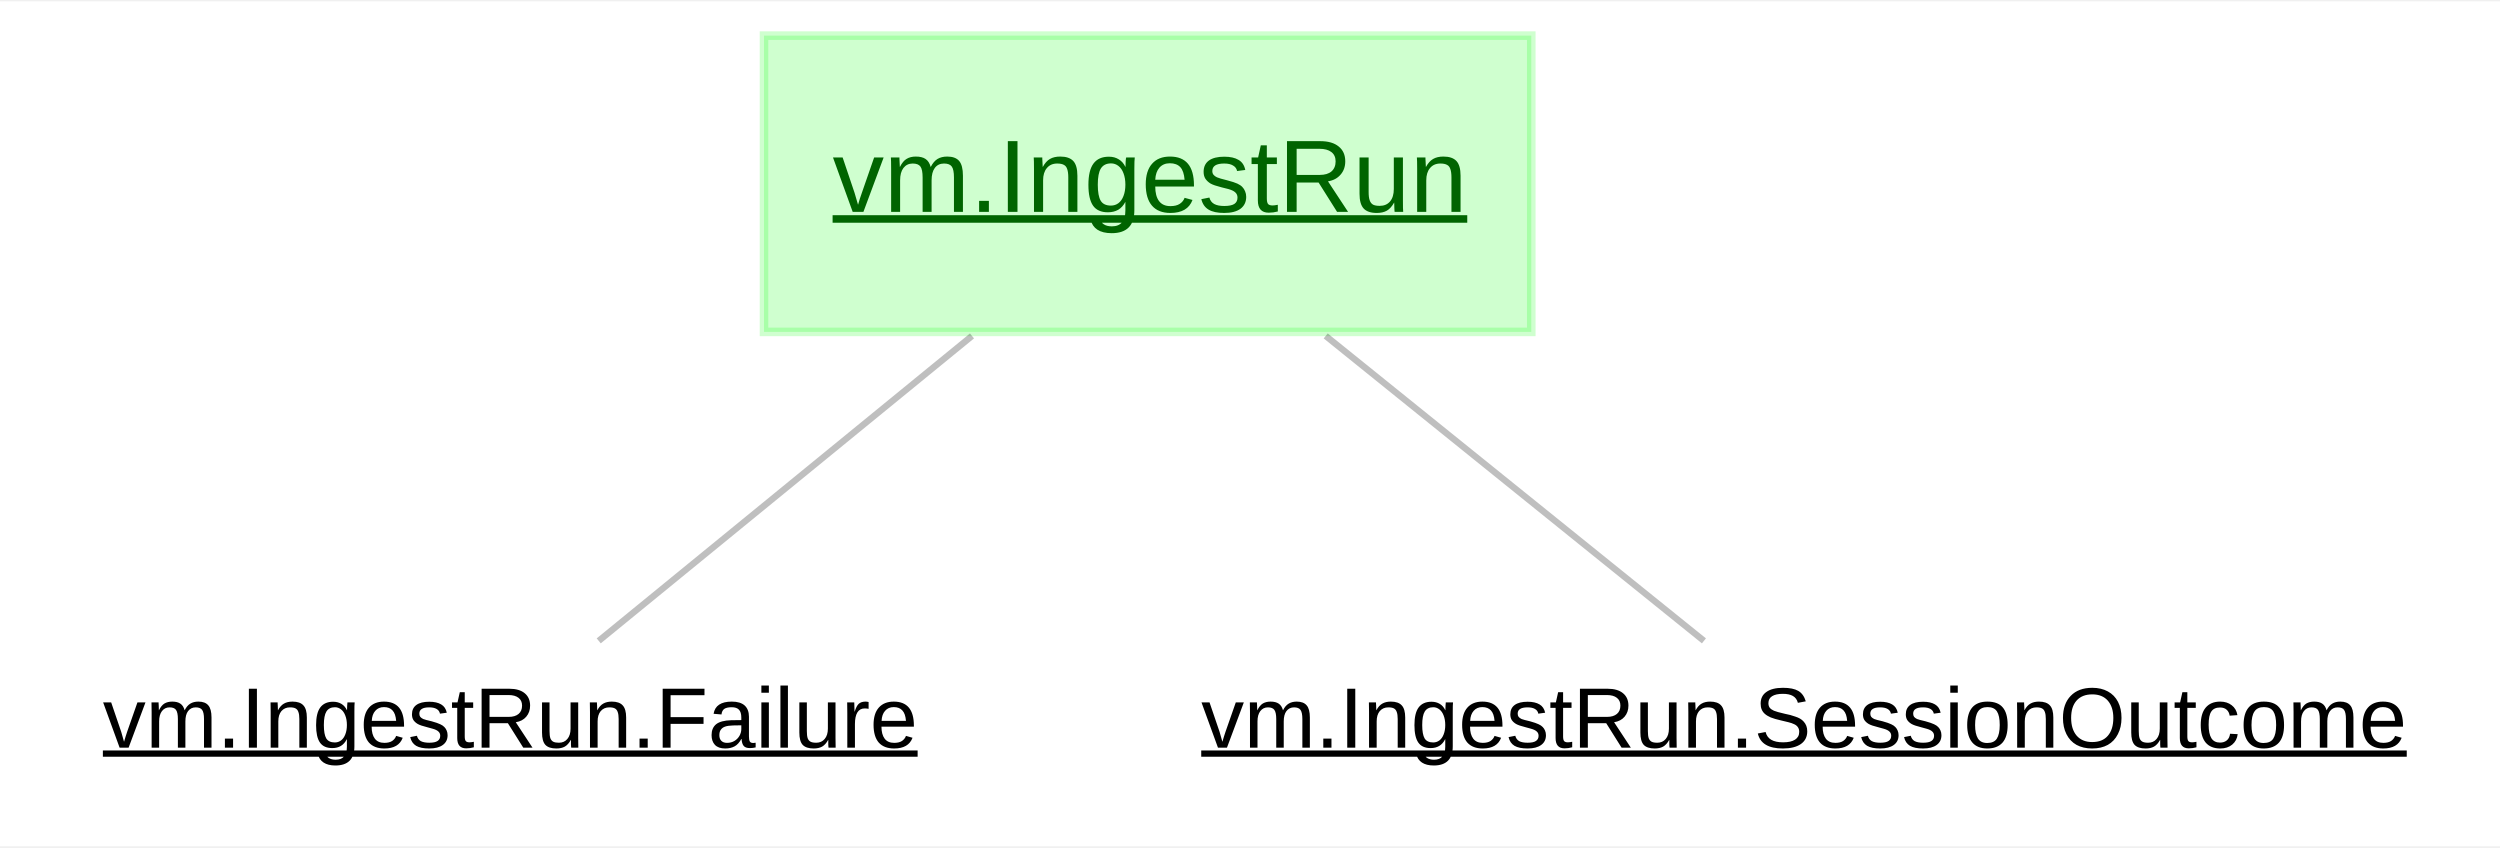
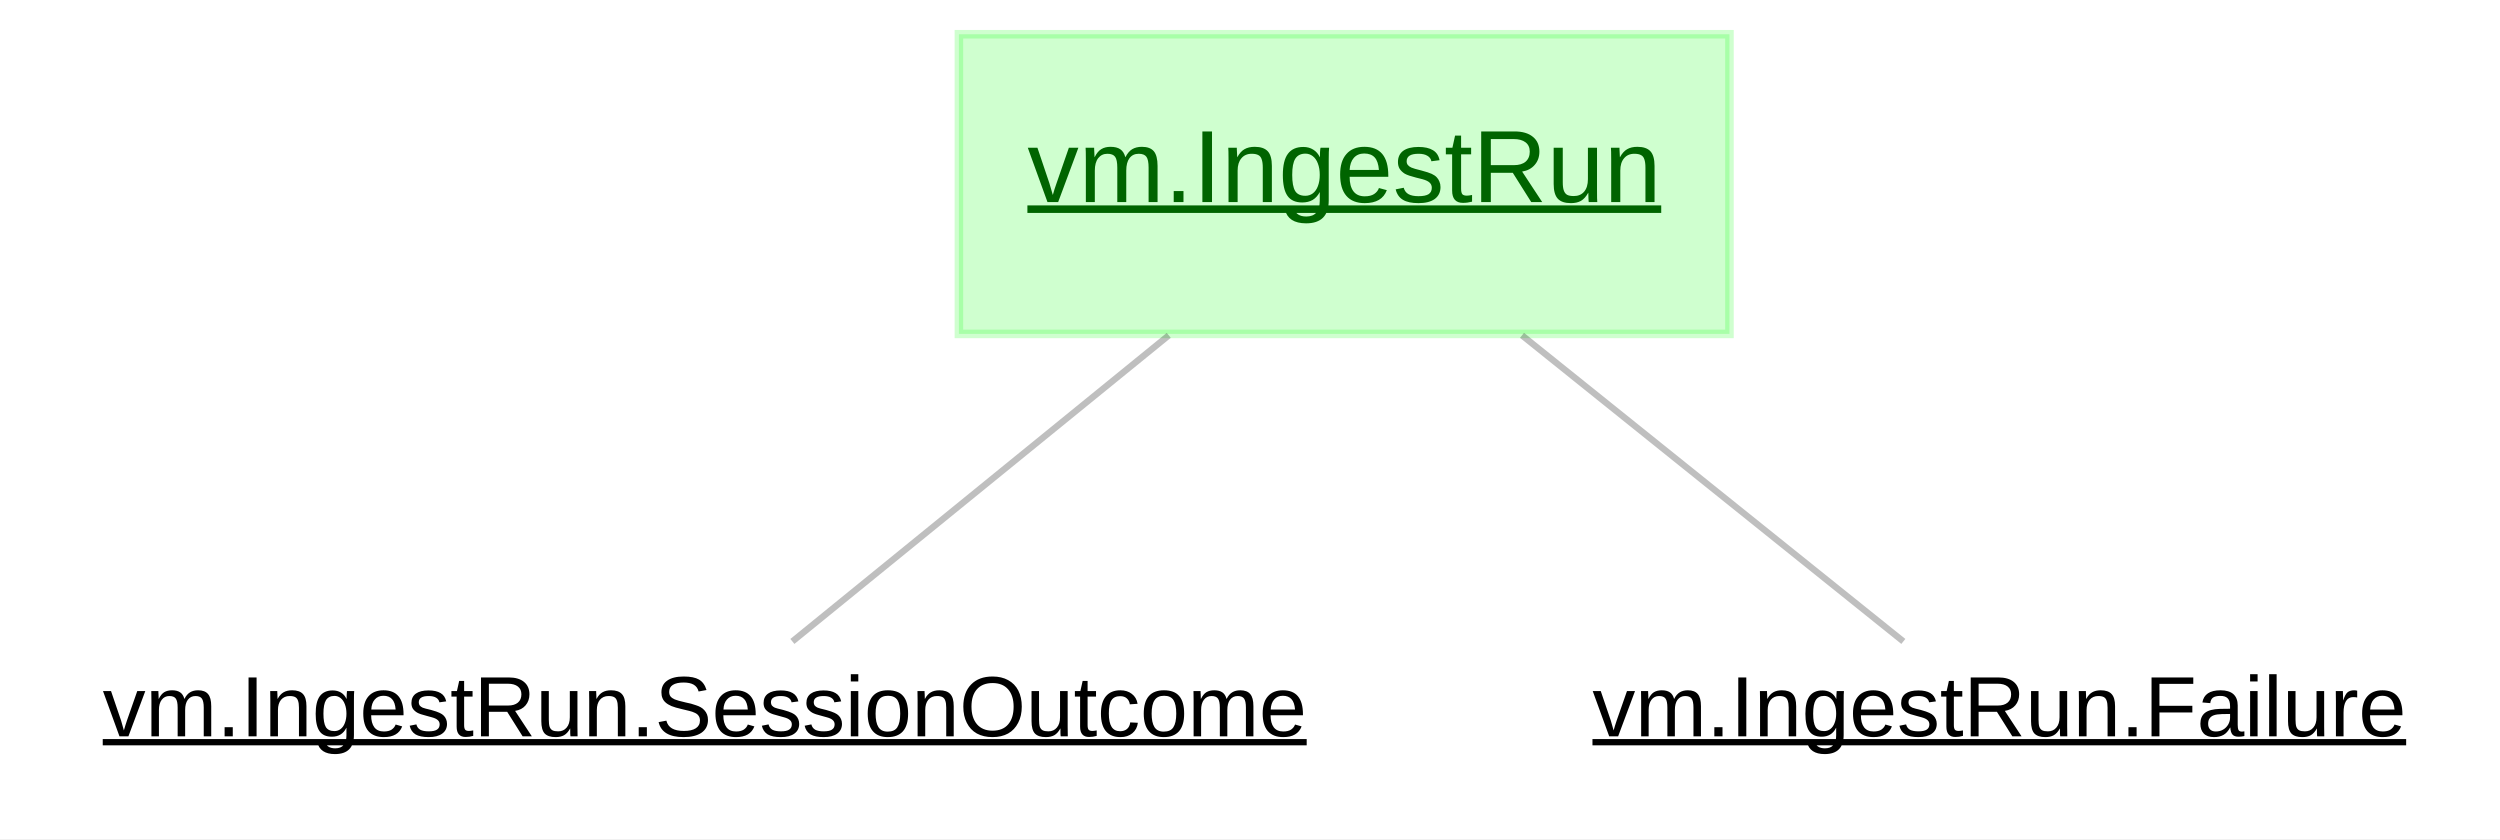
- <svg xmlns="http://www.w3.org/2000/svg" xmlns:xlink="http://www.w3.org/1999/xlink" width="292pt" height="99pt" viewBox="0.00 0.00 291.62 98.56">
-   <g id="graph0" class="graph" transform="scale(1 1) rotate(0) translate(4 94.56)">
-     <polygon fill="white" stroke="none" points="-4,4 -4,-94.56 287.62,-94.56 287.62,4 -4,4" />
+ <svg xmlns="http://www.w3.org/2000/svg" xmlns:xlink="http://www.w3.org/1999/xlink" width="292pt" height="98pt" viewBox="0.00 0.00 292.00 98.00">
+   <g id="graph0" class="graph" transform="scale(1 1) rotate(0) translate(4 94)">
+     <polygon fill="white" stroke="transparent" points="-4,4 -4,-94 288,-94 288,4 -4,4" />
    <g id="node1" class="node">
      <g id="a_node1">
-         <a xlink:title="→ vm.IngestRun failure_id            ------------------------------ session_id=&quot;&quot;         scan_id=&quot;&quot;            camera=&quot;&quot;             model_name=&quot;&quot;         outcome               description=&quot;&quot;        detail=&quot;&quot;             ">
-           <polygon fill="none" stroke="none" points="109.75,-20 0,-20 0,0 109.75,0 109.75,-20" />
-           <text text-anchor="start" x="8" y="-7.5" font-family="arial" text-decoration="underline" font-size="10.00">vm.IngestRun.Failure</text>
+         <a xlink:title="→ vm.IngestRun session_id            ------------------------------ outcome               session_steps_ok=0    session_steps_skipped=0  session_steps_failed=0  first_error=&quot;&quot;        ">
+           <polygon fill="transparent" stroke="transparent" points="156,-19 0,-19 0,0 156,0 156,-19" />
+           <text text-anchor="start" x="8" y="-8" font-family="arial" text-decoration="underline" font-size="10.00">vm.IngestRun.SessionOutcome</text>
        </a>
      </g>
    </g>
    <g id="node2" class="node">
      <g id="a_node2">
-         <a xlink:title="→ vm.IngestRun session_id            ------------------------------ outcome               session_steps_ok=0    session_steps_skipped=0  session_steps_failed=0  first_error=&quot;&quot;        ">
-           <polygon fill="none" stroke="none" points="283.62,-20 128.12,-20 128.12,0 283.62,0 283.62,-20" />
-           <text text-anchor="start" x="136.12" y="-7.5" font-family="arial" text-decoration="underline" font-size="10.00">vm.IngestRun.SessionOutcome</text>
-         </a>
-       </g>
-     </g>
-     <g id="node3" class="node">
-       <g id="a_node3">
        <a xlink:title="run_id                ------------------------------ run_start             run_end=null          user_initials=null    os_user=null          host=null             git_sha=null          git_dirty=0           log_dir=null          n_sessions=0          n_sessions_failed=0   n_steps_ok=0          n_steps_skipped=0     n_steps_failed=0      environment=null      selections=null       summary=null          ">
-           <polygon fill="#00ff00" fill-opacity="0.188" stroke="#00ff00" stroke-opacity="0.188" points="174.62,-90.56 85.12,-90.56 85.12,-56 174.62,-56 174.62,-90.56" />
-           <text text-anchor="start" x="93.12" y="-70" font-family="arial" text-decoration="underline" font-size="12.00" fill="darkgreen">vm.IngestRun</text>
+           <polygon fill="#00ff00" fill-opacity="0.188" stroke="#00ff00" stroke-opacity="0.188" points="198,-90 108,-90 108,-55 198,-55 198,-90" />
+           <text text-anchor="start" x="116" y="-70.4" font-family="arial" text-decoration="underline" font-size="12.00" fill="darkgreen">vm.IngestRun</text>
        </a>
      </g>
    </g>
    <g id="edge1" class="edge">
-       <path fill="none" stroke="#000000" stroke-width="0.75" stroke-opacity="0.251" d="M109.38,-55.53C95.33,-44.05 77.23,-29.27 65.84,-19.96" />
+       <path fill="none" stroke="#000000" stroke-width="0.75" stroke-opacity="0.251" d="M132.51,-54.83C118.28,-43.26 99.91,-28.32 88.55,-19.08" />
+     </g>
+     <g id="node3" class="node">
+       <g id="a_node3">
+         <a xlink:title="→ vm.IngestRun failure_id            ------------------------------ session_id=&quot;&quot;         scan_id=&quot;&quot;            camera=&quot;&quot;             model_name=&quot;&quot;         outcome               description=&quot;&quot;        detail=&quot;&quot;             ">
+           <polygon fill="transparent" stroke="transparent" points="284,-19 174,-19 174,0 284,0 284,-19" />
+           <text text-anchor="start" x="182" y="-8" font-family="arial" text-decoration="underline" font-size="10.00">vm.IngestRun.Failure</text>
+         </a>
+       </g>
    </g>
    <g id="edge2" class="edge">
-       <path fill="none" stroke="#000000" stroke-width="0.75" stroke-opacity="0.251" d="M150.64,-55.53C164.88,-44.05 183.22,-29.27 194.76,-19.96" />
+       <path fill="none" stroke="#000000" stroke-width="0.75" stroke-opacity="0.251" d="M173.77,-54.83C188.18,-43.26 206.8,-28.32 218.31,-19.08" />
    </g>
  </g>
</svg>
